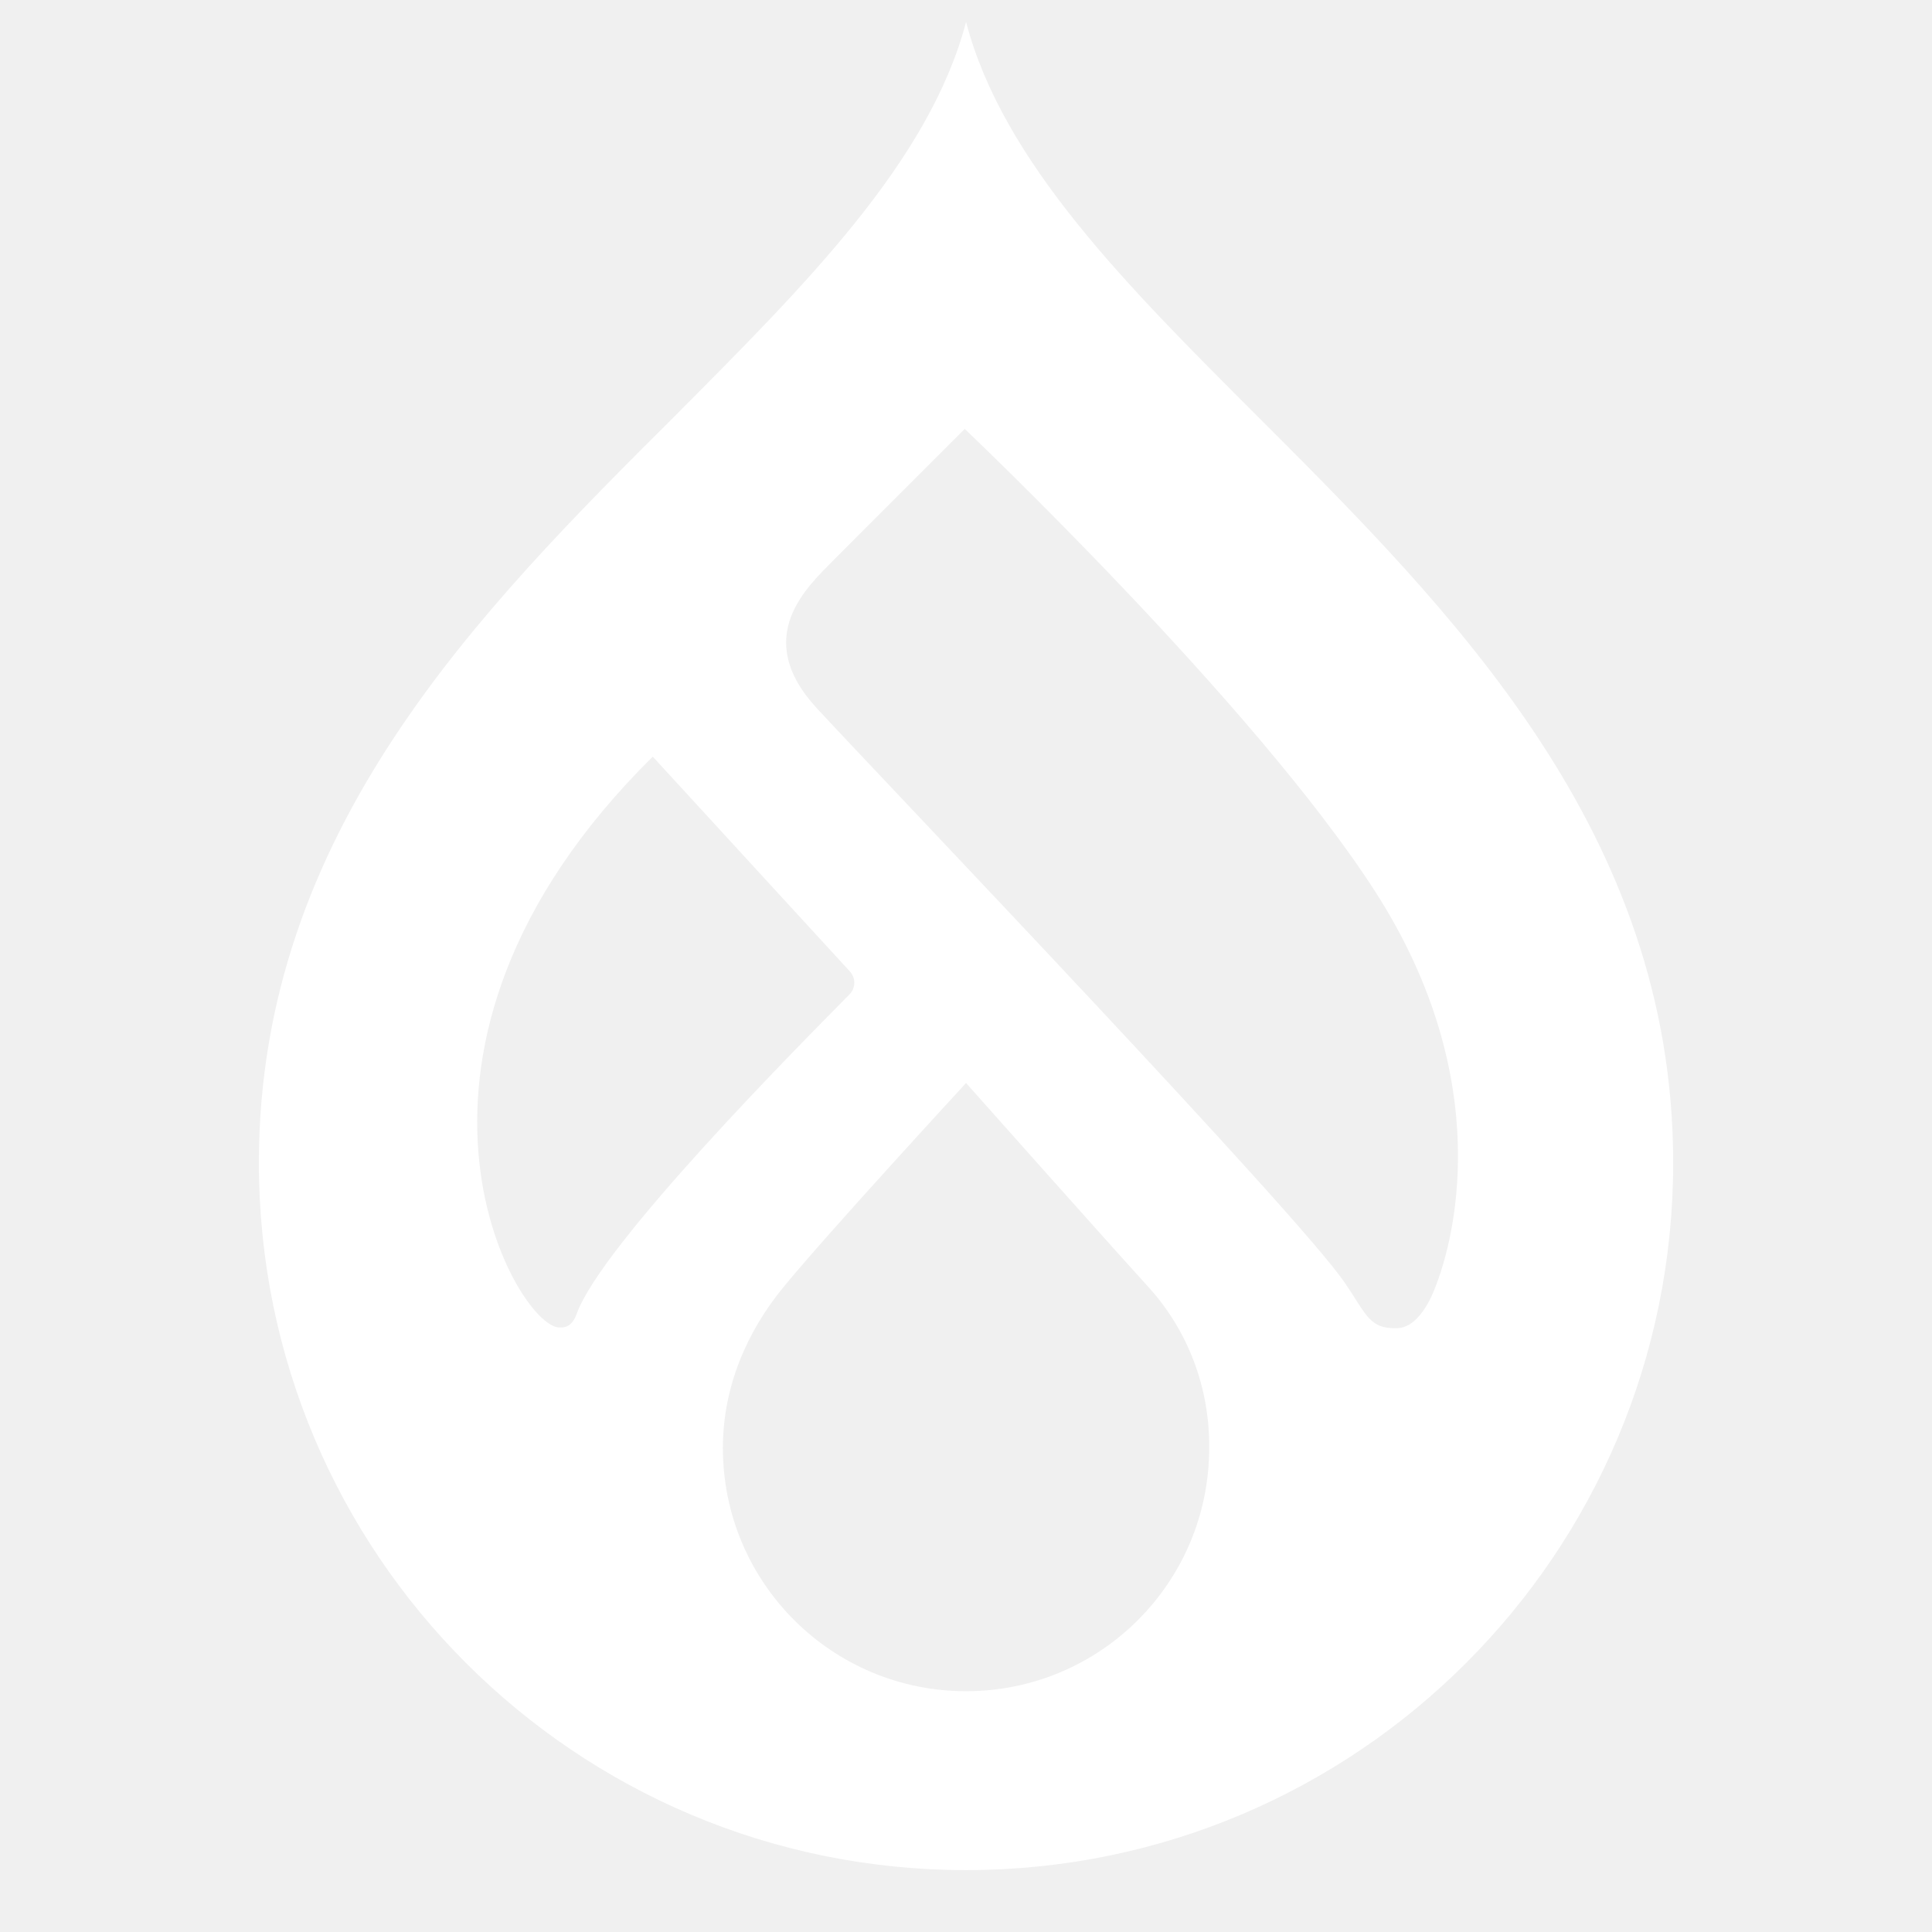
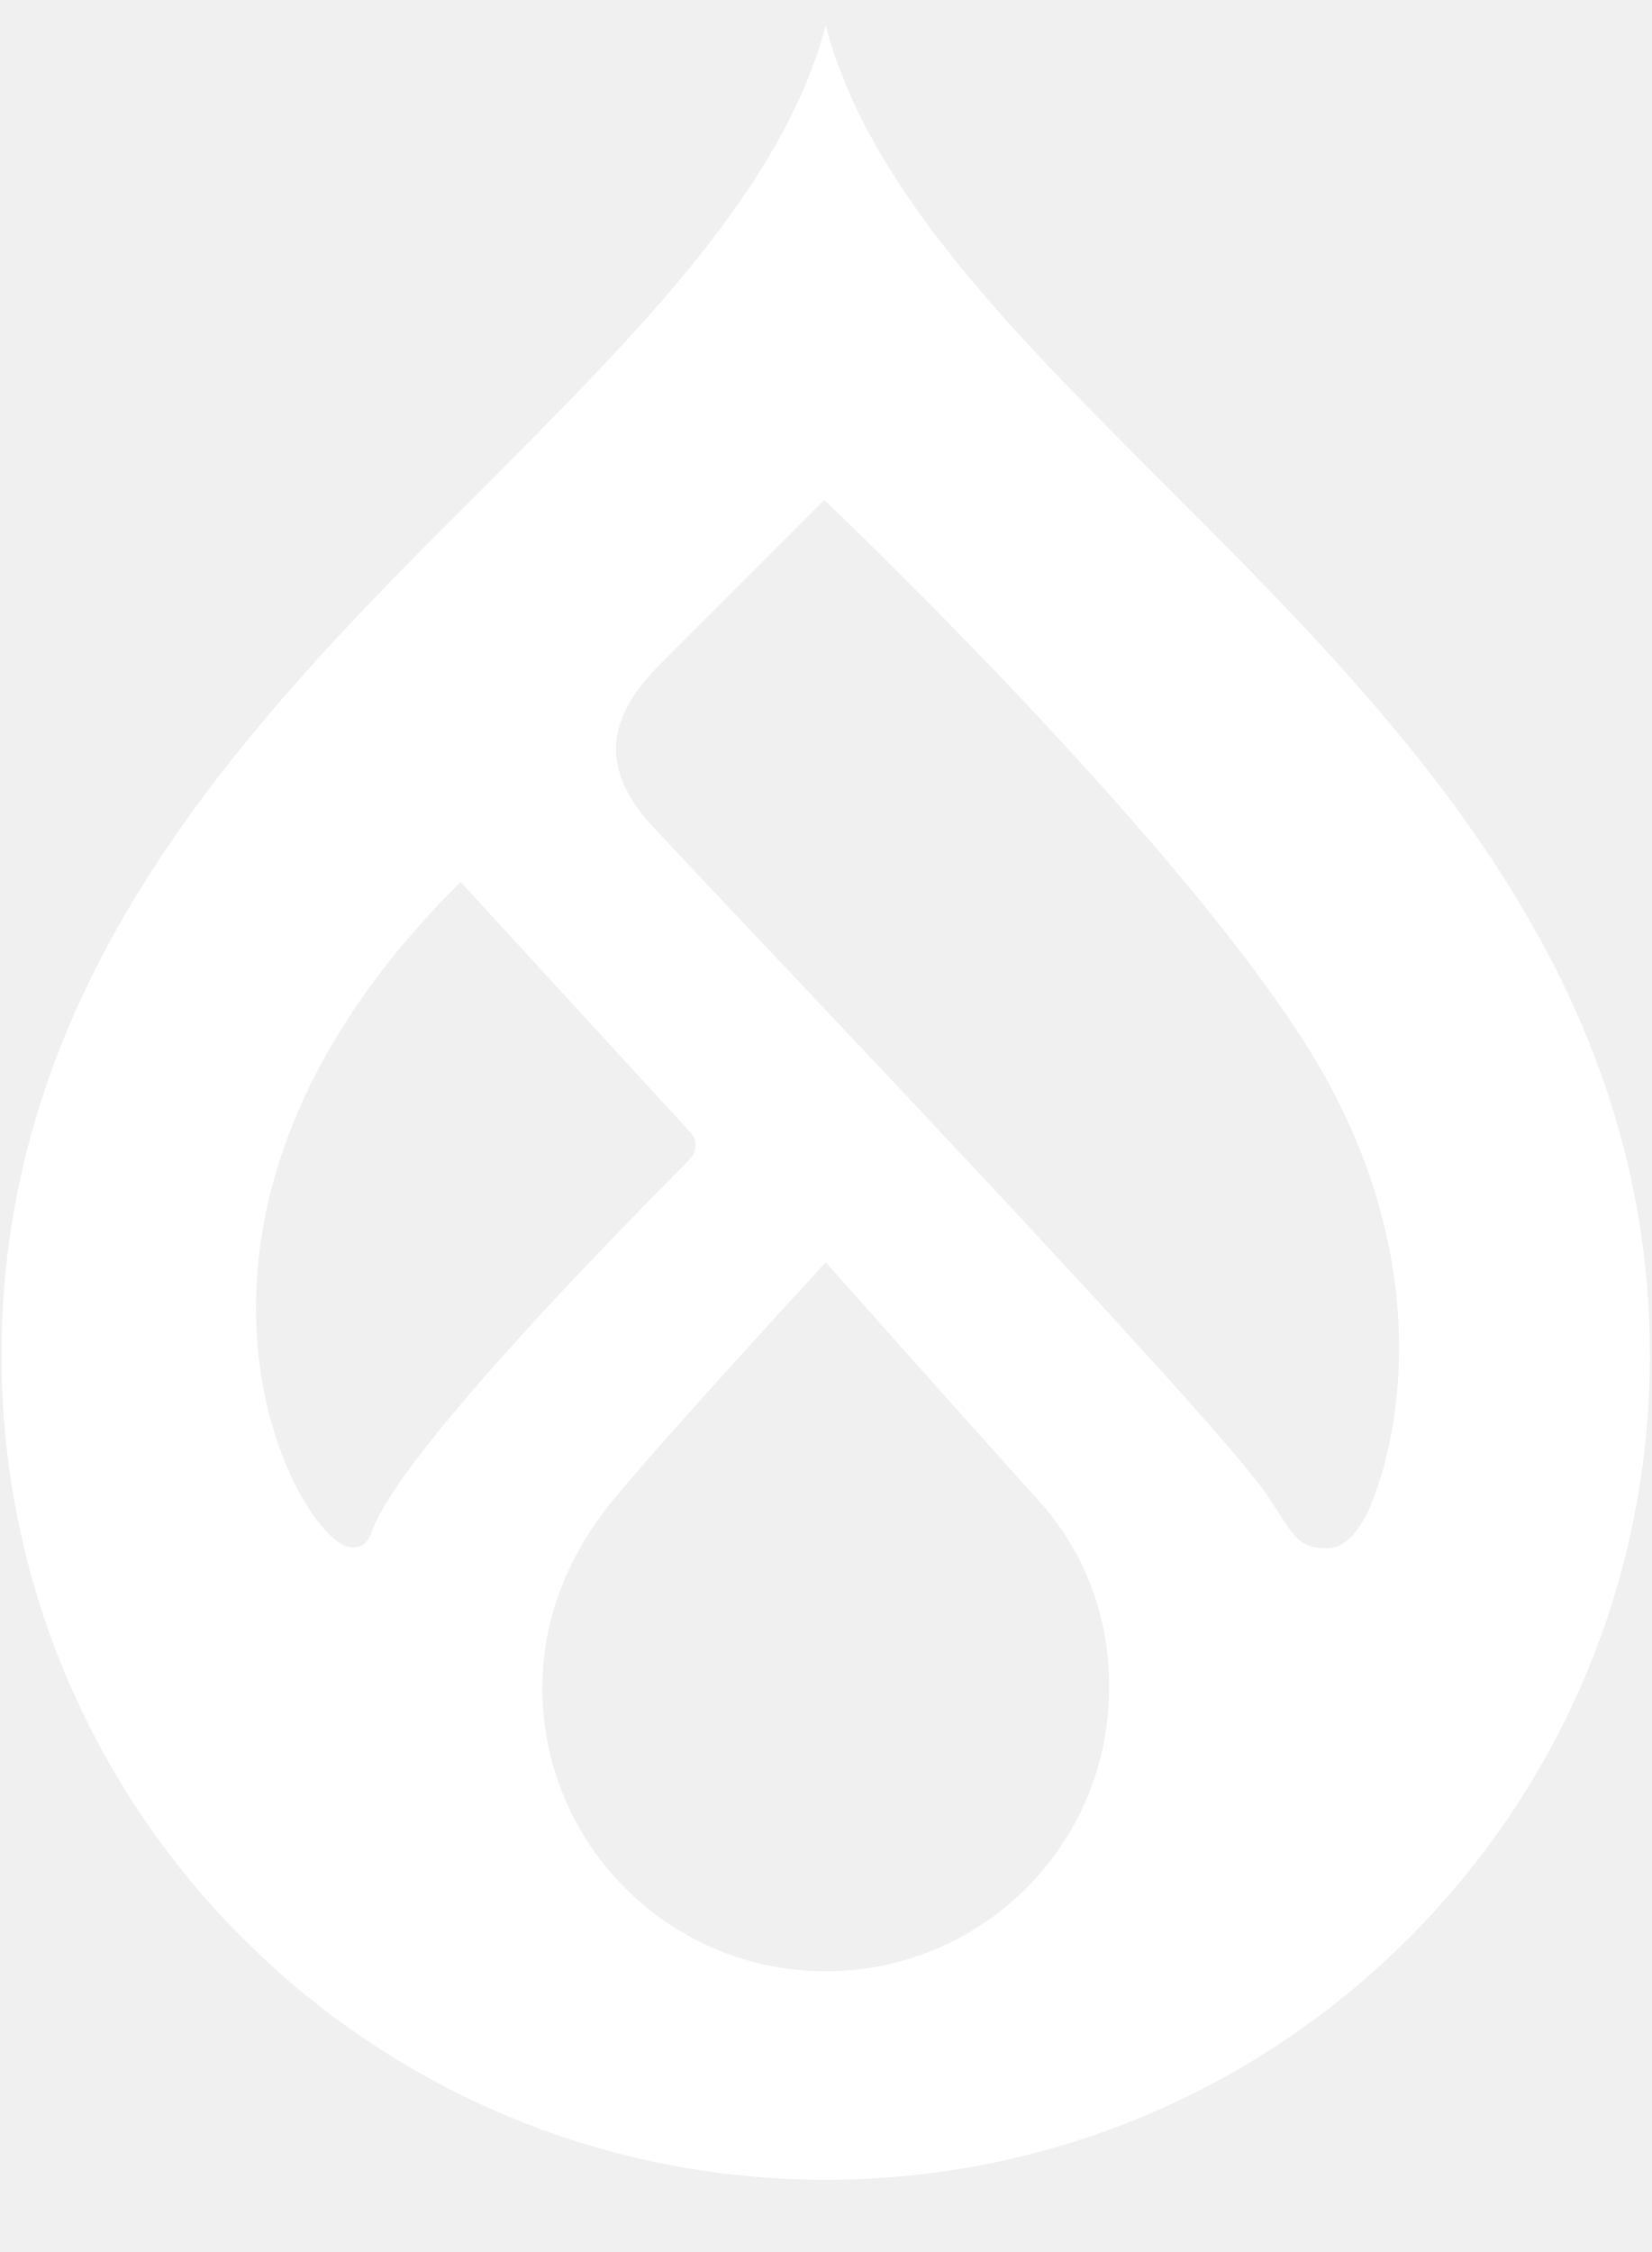
- <svg xmlns="http://www.w3.org/2000/svg" width="30" height="30" viewBox="0 0 30 30" fill="none">
-   <g clip-path="url(#clip0_845_733)">
-     <path d="M19.519 6.457C17.504 4.442 15.571 2.519 15.001 0.341C14.431 2.508 12.497 4.432 10.482 6.457C7.45 9.479 4.02 12.909 4.02 18.058C4.02 24.124 8.935 29.039 15.001 29.039C21.066 29.039 25.981 24.124 25.981 18.058C25.981 12.909 22.542 9.479 19.519 6.457ZM8.681 20.613C8.009 20.592 5.526 16.308 10.136 11.749L13.189 15.076C13.291 15.178 13.291 15.341 13.189 15.443C13.179 15.453 13.179 15.453 13.169 15.463C12.436 16.206 9.342 19.32 8.956 20.399C8.874 20.623 8.752 20.613 8.681 20.613ZM15.001 26.261C12.914 26.261 11.225 24.571 11.225 22.485C11.225 21.529 11.602 20.674 12.161 19.992C12.843 19.157 15.001 16.817 15.001 16.817C15.001 16.817 17.117 19.198 17.83 19.982C18.451 20.663 18.786 21.559 18.776 22.485C18.776 24.571 17.087 26.261 15.001 26.261ZM22.226 20.134C22.145 20.307 21.962 20.613 21.707 20.623C21.259 20.643 21.219 20.409 20.883 19.921C20.16 18.852 13.871 12.278 12.691 11.006C11.652 9.886 12.548 9.103 12.955 8.686C13.474 8.167 14.98 6.66 14.98 6.66C14.98 6.66 19.489 10.935 21.361 13.855C23.234 16.776 22.603 19.3 22.226 20.134Z" fill="white" />
-   </g>
-   <defs>
-     <clipPath id="clip0_845_733">
-       <rect width="28.8" height="28.8" fill="white" transform="translate(0.600098 0.299988)" />
-     </clipPath>
-   </defs>
+ <svg xmlns="http://www.w3.org/2000/svg" width="22" height="30" fill="none">
+   <path fill="#fff" d="M15.519 6.457C13.504 4.442 11.57 2.519 11 .34c-.57 2.167-2.503 4.09-4.518 6.116C3.449 9.479.02 12.909.02 18.058c0 6.066 4.915 10.98 10.98 10.98 6.066 0 10.98-4.914 10.98-10.98 0-5.15-3.439-8.579-6.461-11.601ZM4.68 20.613c-.671-.02-3.154-4.305 1.456-8.864l3.053 3.327a.258.258 0 0 1 0 .367l-.02.02c-.733.743-3.827 3.857-4.214 4.936-.081.224-.203.214-.275.214ZM11 26.26a3.774 3.774 0 0 1-3.775-3.776c0-.956.376-1.811.936-2.493.682-.835 2.84-3.175 2.84-3.175s2.116 2.381 2.828 3.165c.621.681.957 1.577.947 2.503A3.774 3.774 0 0 1 11 26.261Zm7.226-6.127c-.082.173-.265.479-.52.489-.447.02-.488-.214-.824-.702-.722-1.069-7.011-7.643-8.192-8.915-1.038-1.12-.142-1.903.265-2.32L10.98 6.66s4.508 4.275 6.38 7.195c1.873 2.921 1.242 5.445.866 6.28Z" />
</svg>
